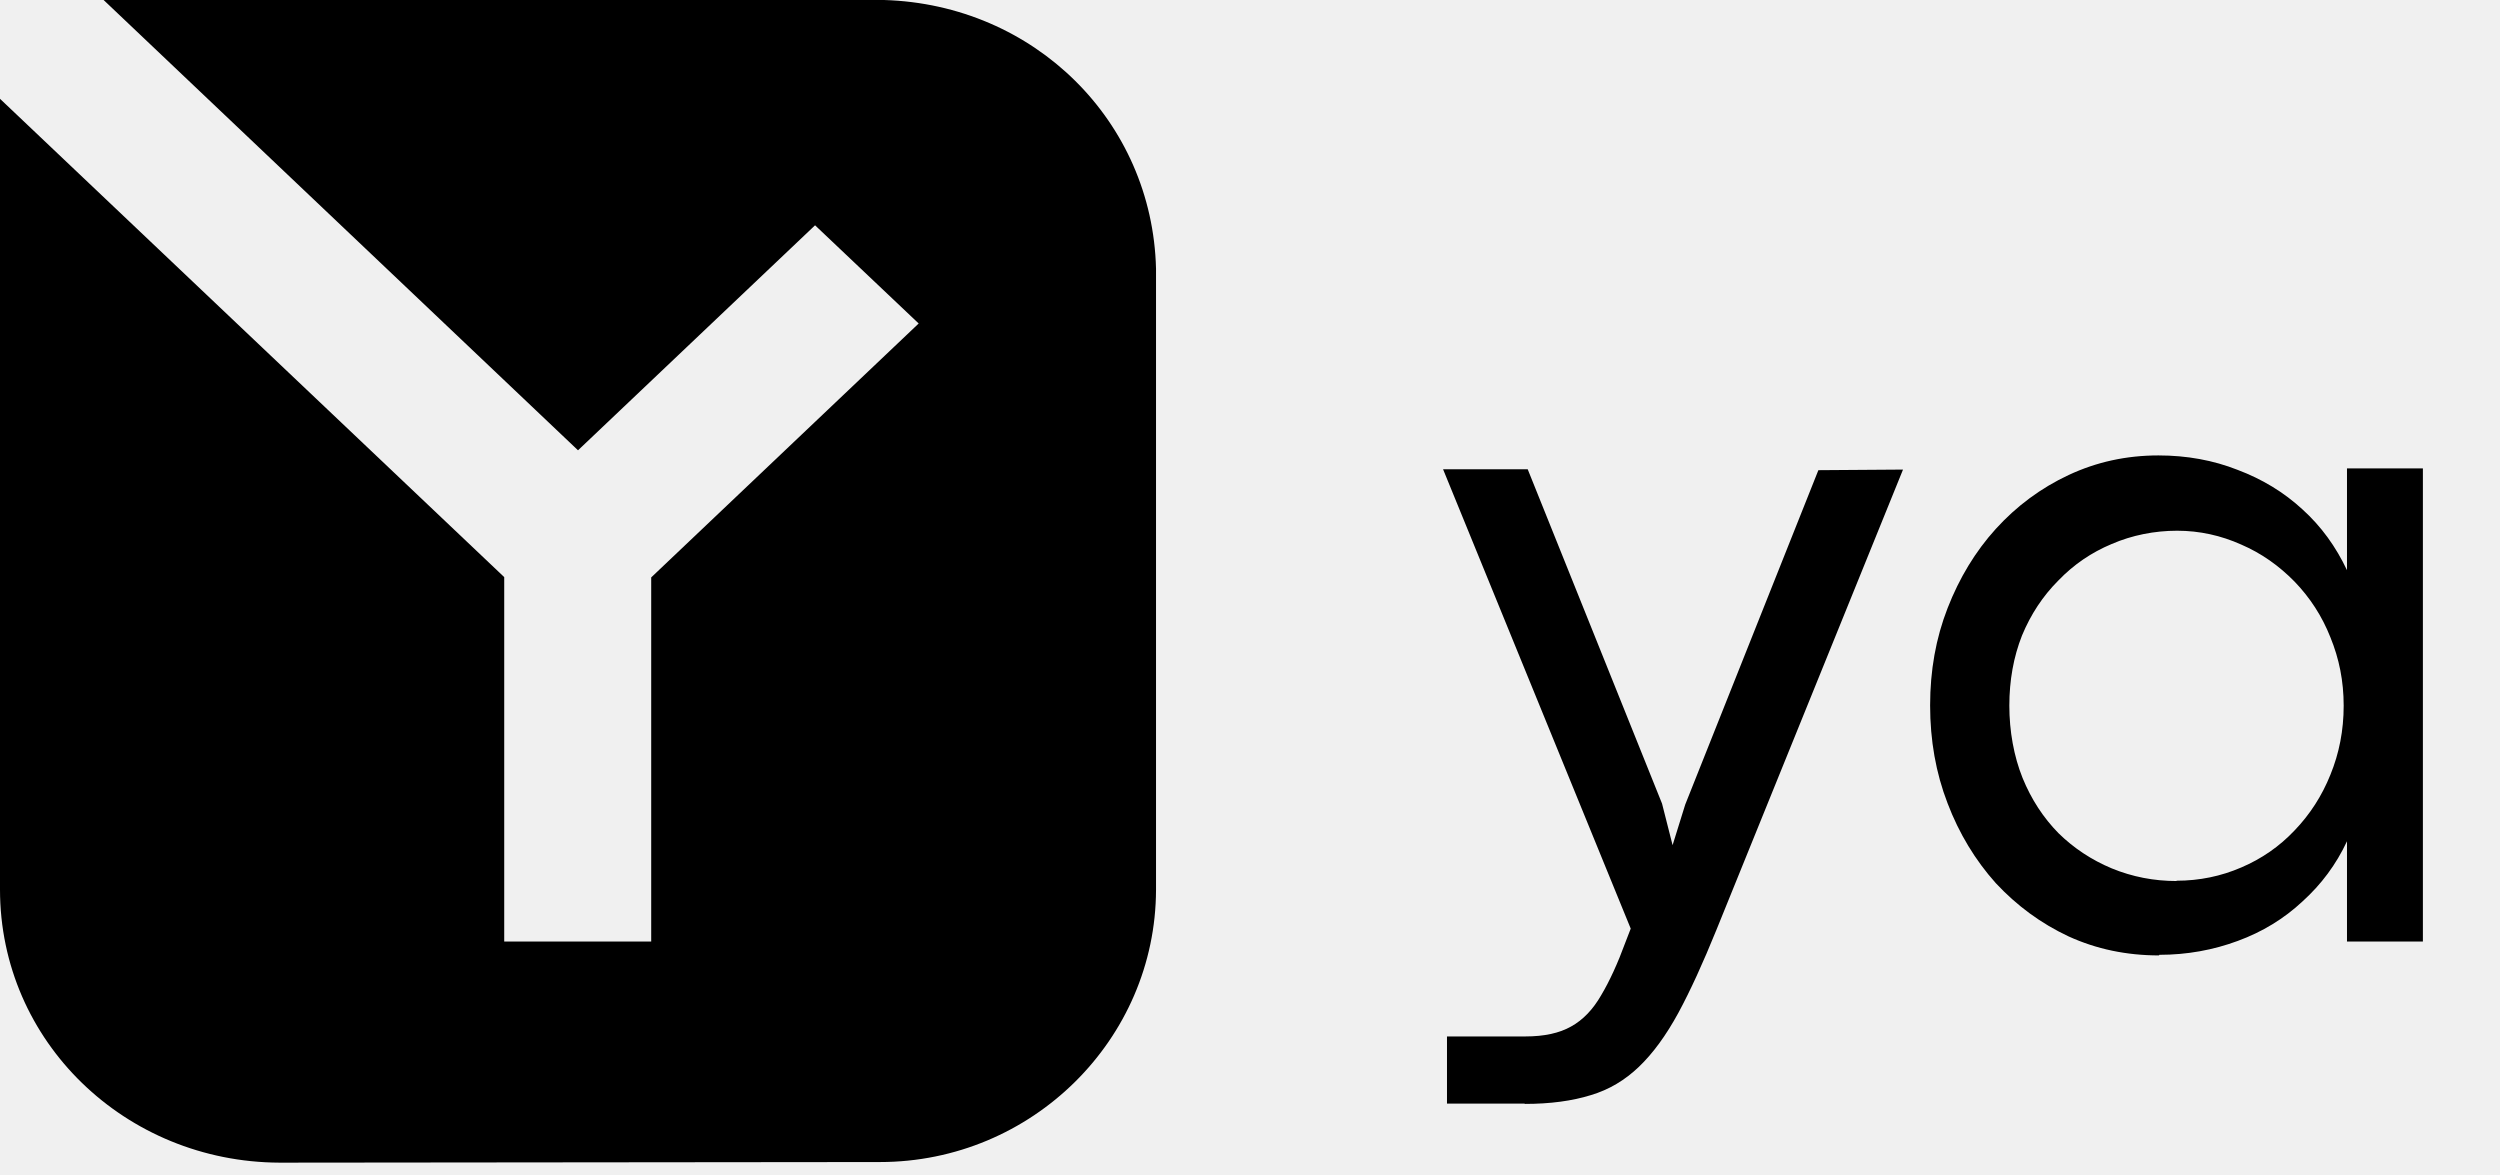
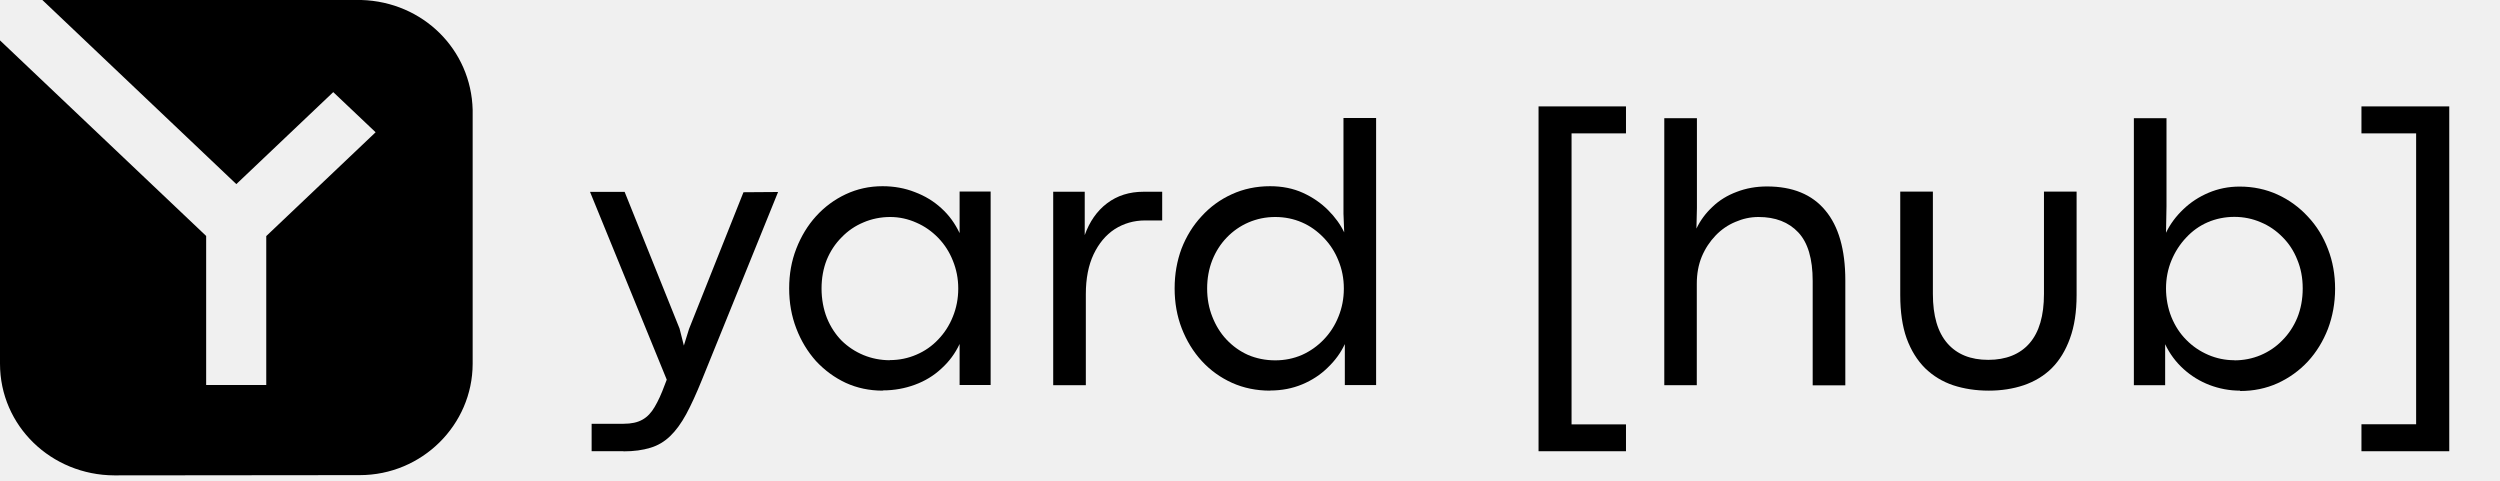
- <svg xmlns="http://www.w3.org/2000/svg" width="83" height="39" viewBox="0 0 83 39" fill="none">
+ <svg xmlns="http://www.w3.org/2000/svg" width="203" height="39" viewBox="0 0 203 39" fill="none">
  <path d="M0 3.28L16.74 19.16V31.26H21.62V19.17L30.5 10.74L27.06 7.48L19.19 14.95L3.44 0H29.35C34.35 0.15 38.26 4.03 38.38 8.92V29.54C38.37 34.5 34.27 38.58 29.21 38.58L9.28 38.6C4.17 38.58 0 34.59 0 29.53V3.28Z" fill="black" />
-   <mask id="mask0_69_433" style="mask-type:luminance" maskUnits="userSpaceOnUse" x="46" y="7" width="157" height="32">
+   <mask id="mask0_69_561" style="mask-type:luminance" maskUnits="userSpaceOnUse" x="46" y="7" width="157" height="32">
    <path d="M202.98 7.9H46.98V38.57H202.98V7.9Z" fill="white" />
  </mask>
-   <g mask="url(#mask0_69_433)">
-     <mask id="mask1_69_433" style="mask-type:luminance" maskUnits="userSpaceOnUse" x="47" y="14" width="18" height="24">
+   <g mask="url(#mask0_69_561)">
+     <mask id="mask1_69_561" style="mask-type:luminance" maskUnits="userSpaceOnUse" x="47" y="14" width="18" height="24">
      <path d="M64.31 14.57H47.15V37.24H64.31V14.57Z" fill="white" />
    </mask>
-     <g mask="url(#mask1_69_433)">
+     <g mask="url(#mask1_69_561)">
      <path d="M50.62 36.64H48.04V34.41H50.64C51.27 34.41 51.77 34.3 52.16 34.08C52.56 33.86 52.89 33.51 53.16 33.04C53.44 32.57 53.71 31.98 53.97 31.27L54.14 30.83L47.91 15.58H50.72L55.18 26.68L55.53 28.06L55.95 26.71L60.37 15.61L63.18 15.59L56.99 30.86C56.54 31.97 56.12 32.89 55.72 33.63C55.31 34.38 54.88 34.97 54.41 35.42C53.95 35.86 53.42 36.18 52.81 36.36C52.2 36.55 51.47 36.65 50.62 36.65V36.64Z" fill="black" />
    </g>
    <path d="M71.68 31.72C70.6 31.72 69.6 31.51 68.68 31.09C67.76 30.66 66.96 30.07 66.26 29.32C65.58 28.56 65.04 27.67 64.66 26.67C64.27 25.66 64.08 24.58 64.08 23.42C64.08 22.26 64.27 21.19 64.66 20.19C65.05 19.19 65.58 18.31 66.26 17.56C66.95 16.8 67.76 16.2 68.68 15.77C69.6 15.34 70.59 15.12 71.66 15.12C72.6 15.12 73.48 15.28 74.29 15.6C75.11 15.91 75.82 16.34 76.44 16.91C77.07 17.48 77.55 18.15 77.92 18.93V15.55H80.44V31.26H77.92V27.93C77.56 28.7 77.07 29.36 76.44 29.93C75.83 30.5 75.11 30.94 74.29 31.24C73.48 31.54 72.61 31.7 71.69 31.7L71.68 31.72ZM72.26 29.24C73.02 29.24 73.74 29.09 74.41 28.8C75.09 28.51 75.68 28.1 76.18 27.57C76.69 27.04 77.09 26.42 77.37 25.72C77.66 25.01 77.81 24.25 77.81 23.43C77.81 22.61 77.66 21.87 77.37 21.16C77.09 20.45 76.69 19.84 76.18 19.31C75.66 18.78 75.08 18.37 74.41 18.08C73.74 17.78 73.03 17.62 72.28 17.62C71.53 17.62 70.78 17.77 70.11 18.06C69.44 18.34 68.85 18.74 68.34 19.27C67.82 19.79 67.42 20.4 67.13 21.1C66.85 21.81 66.71 22.59 66.71 23.43C66.71 24.27 66.86 25.11 67.15 25.83C67.44 26.54 67.84 27.15 68.34 27.66C68.85 28.16 69.44 28.55 70.11 28.83C70.79 29.11 71.51 29.25 72.26 29.25V29.24Z" fill="black" />
+     <path d="M88.19 31.28H85.52V15.57H88.08V19.09C88.47 18 89.07 17.13 89.89 16.51C90.72 15.88 91.71 15.57 92.85 15.57H94.37V17.9H92.99C92.07 17.9 91.25 18.14 90.51 18.61C89.79 19.08 89.22 19.77 88.8 20.65C88.38 21.54 88.17 22.62 88.17 23.88V31.28H88.19Z" fill="black" />
+     <path d="M103.13 31.72C102.02 31.72 100.99 31.51 100.05 31.09C99.1 30.66 98.28 30.07 97.59 29.32C96.89 28.56 96.35 27.67 95.96 26.67C95.57 25.66 95.38 24.58 95.38 23.42C95.38 22.26 95.57 21.19 95.94 20.19C96.33 19.19 96.87 18.31 97.57 17.56C98.26 16.8 99.08 16.2 100.03 15.77C100.97 15.34 102.01 15.12 103.13 15.12C104.11 15.12 105.01 15.3 105.8 15.66C106.59 16.02 107.27 16.49 107.84 17.06C108.41 17.63 108.85 18.24 109.15 18.87L109.09 17.35V9.58H111.74V31.27H109.2V27.94C108.87 28.65 108.4 29.29 107.8 29.86C107.22 30.43 106.53 30.88 105.74 31.21C104.95 31.54 104.08 31.71 103.14 31.71L103.13 31.72ZM103.55 29.26C104.33 29.26 105.05 29.11 105.72 28.82C106.39 28.52 106.98 28.1 107.49 27.57C108 27.04 108.4 26.42 108.68 25.72C108.97 25.01 109.12 24.25 109.12 23.43C109.12 22.61 108.97 21.86 108.68 21.16C108.4 20.45 108 19.84 107.49 19.31C106.97 18.77 106.39 18.35 105.72 18.06C105.05 17.77 104.33 17.62 103.55 17.62C102.77 17.62 102.06 17.77 101.38 18.06C100.71 18.35 100.12 18.76 99.61 19.29C99.11 19.81 98.72 20.42 98.44 21.12C98.16 21.83 98.02 22.6 98.02 23.43C98.02 24.26 98.16 25.01 98.44 25.72C98.72 26.43 99.1 27.05 99.59 27.57C100.09 28.1 100.67 28.52 101.34 28.82C102.02 29.11 102.76 29.26 103.55 29.26Z" fill="black" />
+     <mask id="mask2_69_561" style="mask-type:luminance" maskUnits="userSpaceOnUse" x="124" y="8" width="9" height="30">
+       <path d="M132.31 8.07H124.31V37.24H132.31V8.07Z" fill="white" />
+     </mask>
+     <g mask="url(#mask2_69_561)">
+       <path d="M132.03 36.64H124.93V8.64H132.03V10.83H127.61V34.46H132.03V36.65V36.64Z" fill="black" />
+     </g>
+     <path d="M137.79 31.28H135.14V9.6H137.79V16.89L137.75 18.56C138.07 17.89 138.51 17.3 139.06 16.79C139.61 16.26 140.27 15.86 141.02 15.58C141.77 15.29 142.59 15.14 143.48 15.14C145.56 15.14 147.14 15.79 148.21 17.08C149.29 18.36 149.84 20.26 149.84 22.77V31.29H147.19V22.81C147.19 21.01 146.8 19.7 146.02 18.87C145.24 18.04 144.17 17.62 142.79 17.62C142.13 17.62 141.51 17.76 140.91 18.02C140.31 18.27 139.77 18.64 139.31 19.12C138.84 19.61 138.46 20.18 138.18 20.85C137.91 21.51 137.78 22.24 137.78 23.04V31.29L137.79 31.28Z" fill="black" />
+     <path d="M161.49 31.72C160.43 31.72 159.47 31.57 158.59 31.28C157.73 30.99 156.97 30.53 156.32 29.9C155.68 29.26 155.18 28.46 154.82 27.48C154.47 26.5 154.3 25.32 154.3 23.96V15.56H156.95V23.87C156.95 25.64 157.34 26.97 158.12 27.87C158.91 28.78 160.02 29.22 161.45 29.22C162.88 29.22 164.02 28.77 164.8 27.87C165.58 26.97 165.97 25.64 165.97 23.87V15.56H168.62V23.96C168.62 25.32 168.44 26.5 168.08 27.48C167.73 28.45 167.24 29.26 166.6 29.9C165.96 30.53 165.2 30.98 164.33 31.28C163.47 31.57 162.52 31.72 161.5 31.72H161.49Z" fill="black" />
+     <path d="M181.89 31.72C181.03 31.72 180.2 31.56 179.41 31.26C178.63 30.96 177.93 30.53 177.31 29.97C176.68 29.4 176.18 28.73 175.81 27.95V31.28H173.27V9.6H175.92V16.73L175.88 18.9C176.22 18.19 176.69 17.56 177.28 17C177.87 16.43 178.56 15.98 179.34 15.65C180.12 15.32 180.95 15.15 181.86 15.15C182.97 15.15 184 15.37 184.94 15.8C185.88 16.23 186.7 16.83 187.4 17.59C188.11 18.34 188.65 19.22 189.03 20.22C189.42 21.22 189.61 22.3 189.61 23.45C189.61 24.6 189.41 25.69 189.03 26.7C188.64 27.7 188.1 28.59 187.4 29.35C186.7 30.1 185.88 30.69 184.94 31.12C184.01 31.54 182.99 31.75 181.9 31.75L181.89 31.72ZM181.43 29.26C182.18 29.26 182.89 29.12 183.56 28.84C184.24 28.55 184.83 28.15 185.33 27.63C185.84 27.12 186.25 26.5 186.54 25.8C186.83 25.08 186.98 24.29 186.98 23.42C186.98 22.55 186.83 21.79 186.54 21.09C186.26 20.38 185.86 19.77 185.35 19.26C184.83 18.73 184.25 18.33 183.58 18.05C182.91 17.76 182.19 17.61 181.43 17.61C180.67 17.61 179.93 17.76 179.26 18.05C178.59 18.34 178.01 18.76 177.51 19.3C177.01 19.83 176.61 20.45 176.32 21.15C176.03 21.85 175.88 22.62 175.88 23.42C175.88 24.22 176.03 25.03 176.32 25.75C176.61 26.46 177.01 27.08 177.53 27.6C178.04 28.12 178.63 28.52 179.3 28.81C179.97 29.1 180.68 29.25 181.43 29.25V29.26Z" fill="black" />
+     <mask id="mask3_69_561" style="mask-type:luminance" maskUnits="userSpaceOnUse" x="190" y="8" width="9" height="30">
+       <path d="M198.98 8.07H190.98V37.24H198.98V8.07Z" fill="white" />
+     </mask>
+     <g mask="url(#mask3_69_561)">
+       <path d="M198.88 8.64V36.64H191.75V34.45H196.19V10.83H191.75V8.64H198.88Z" fill="black" />
+     </g>
  </g>
</svg>
